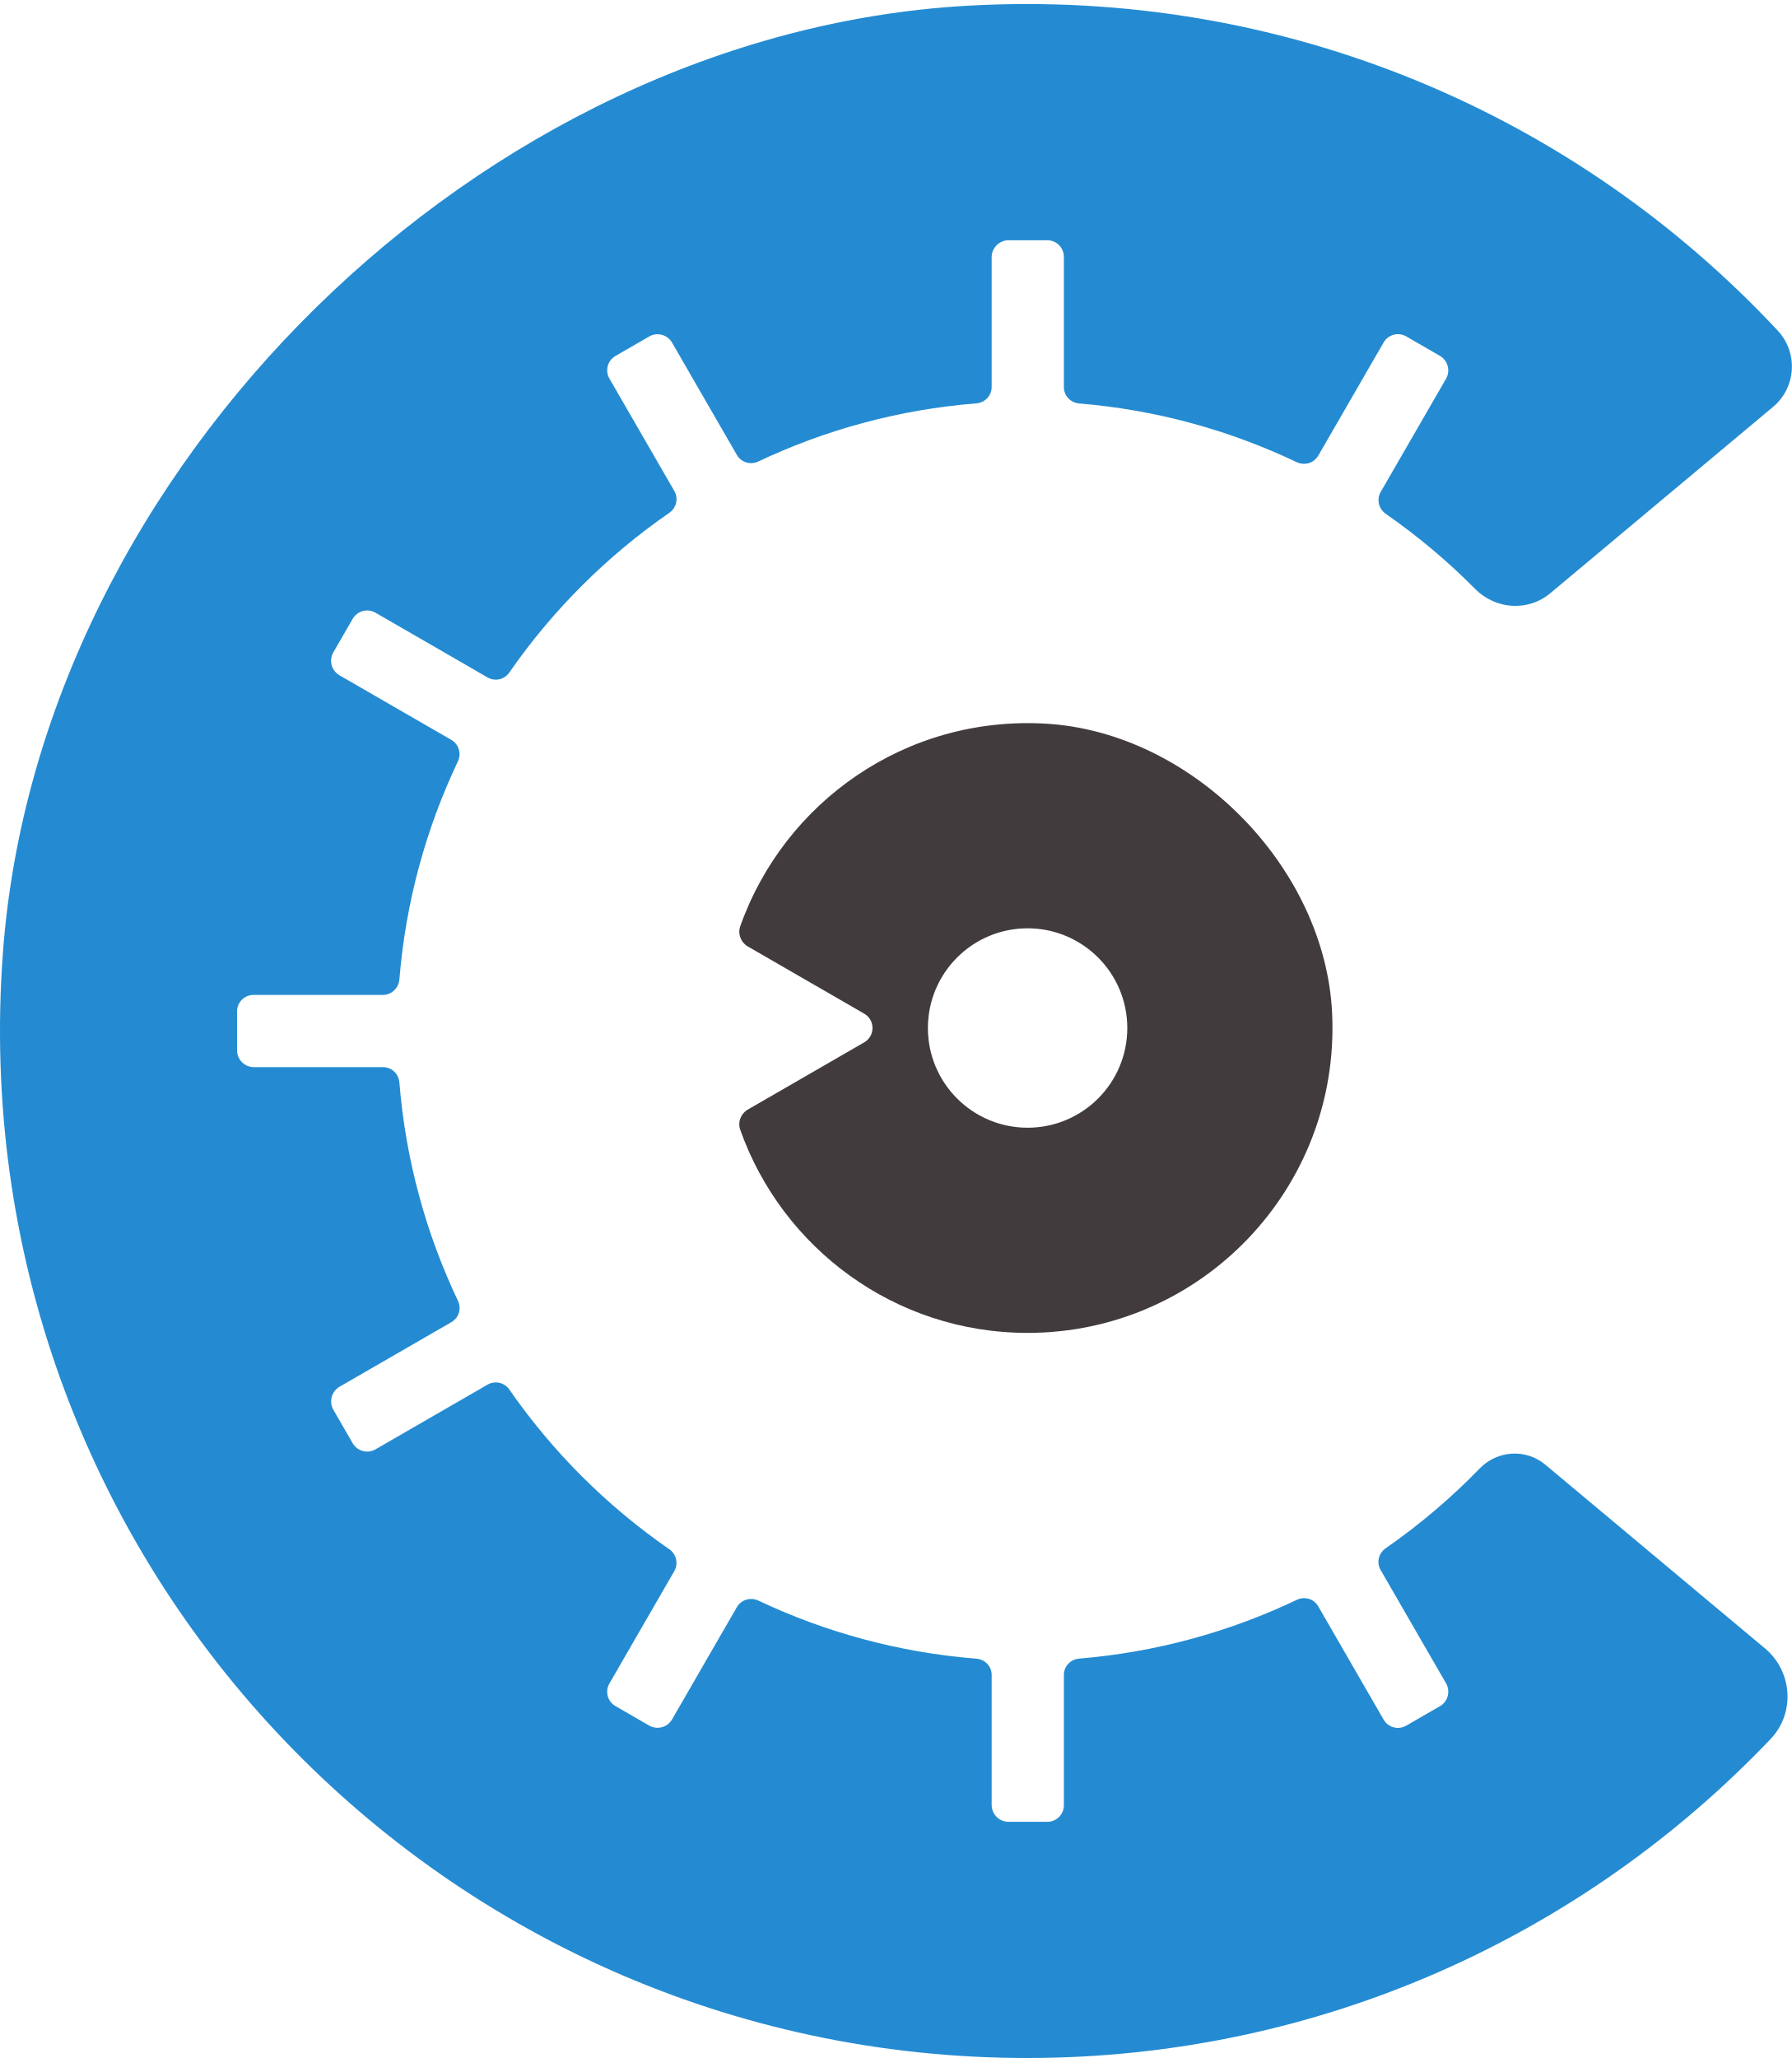
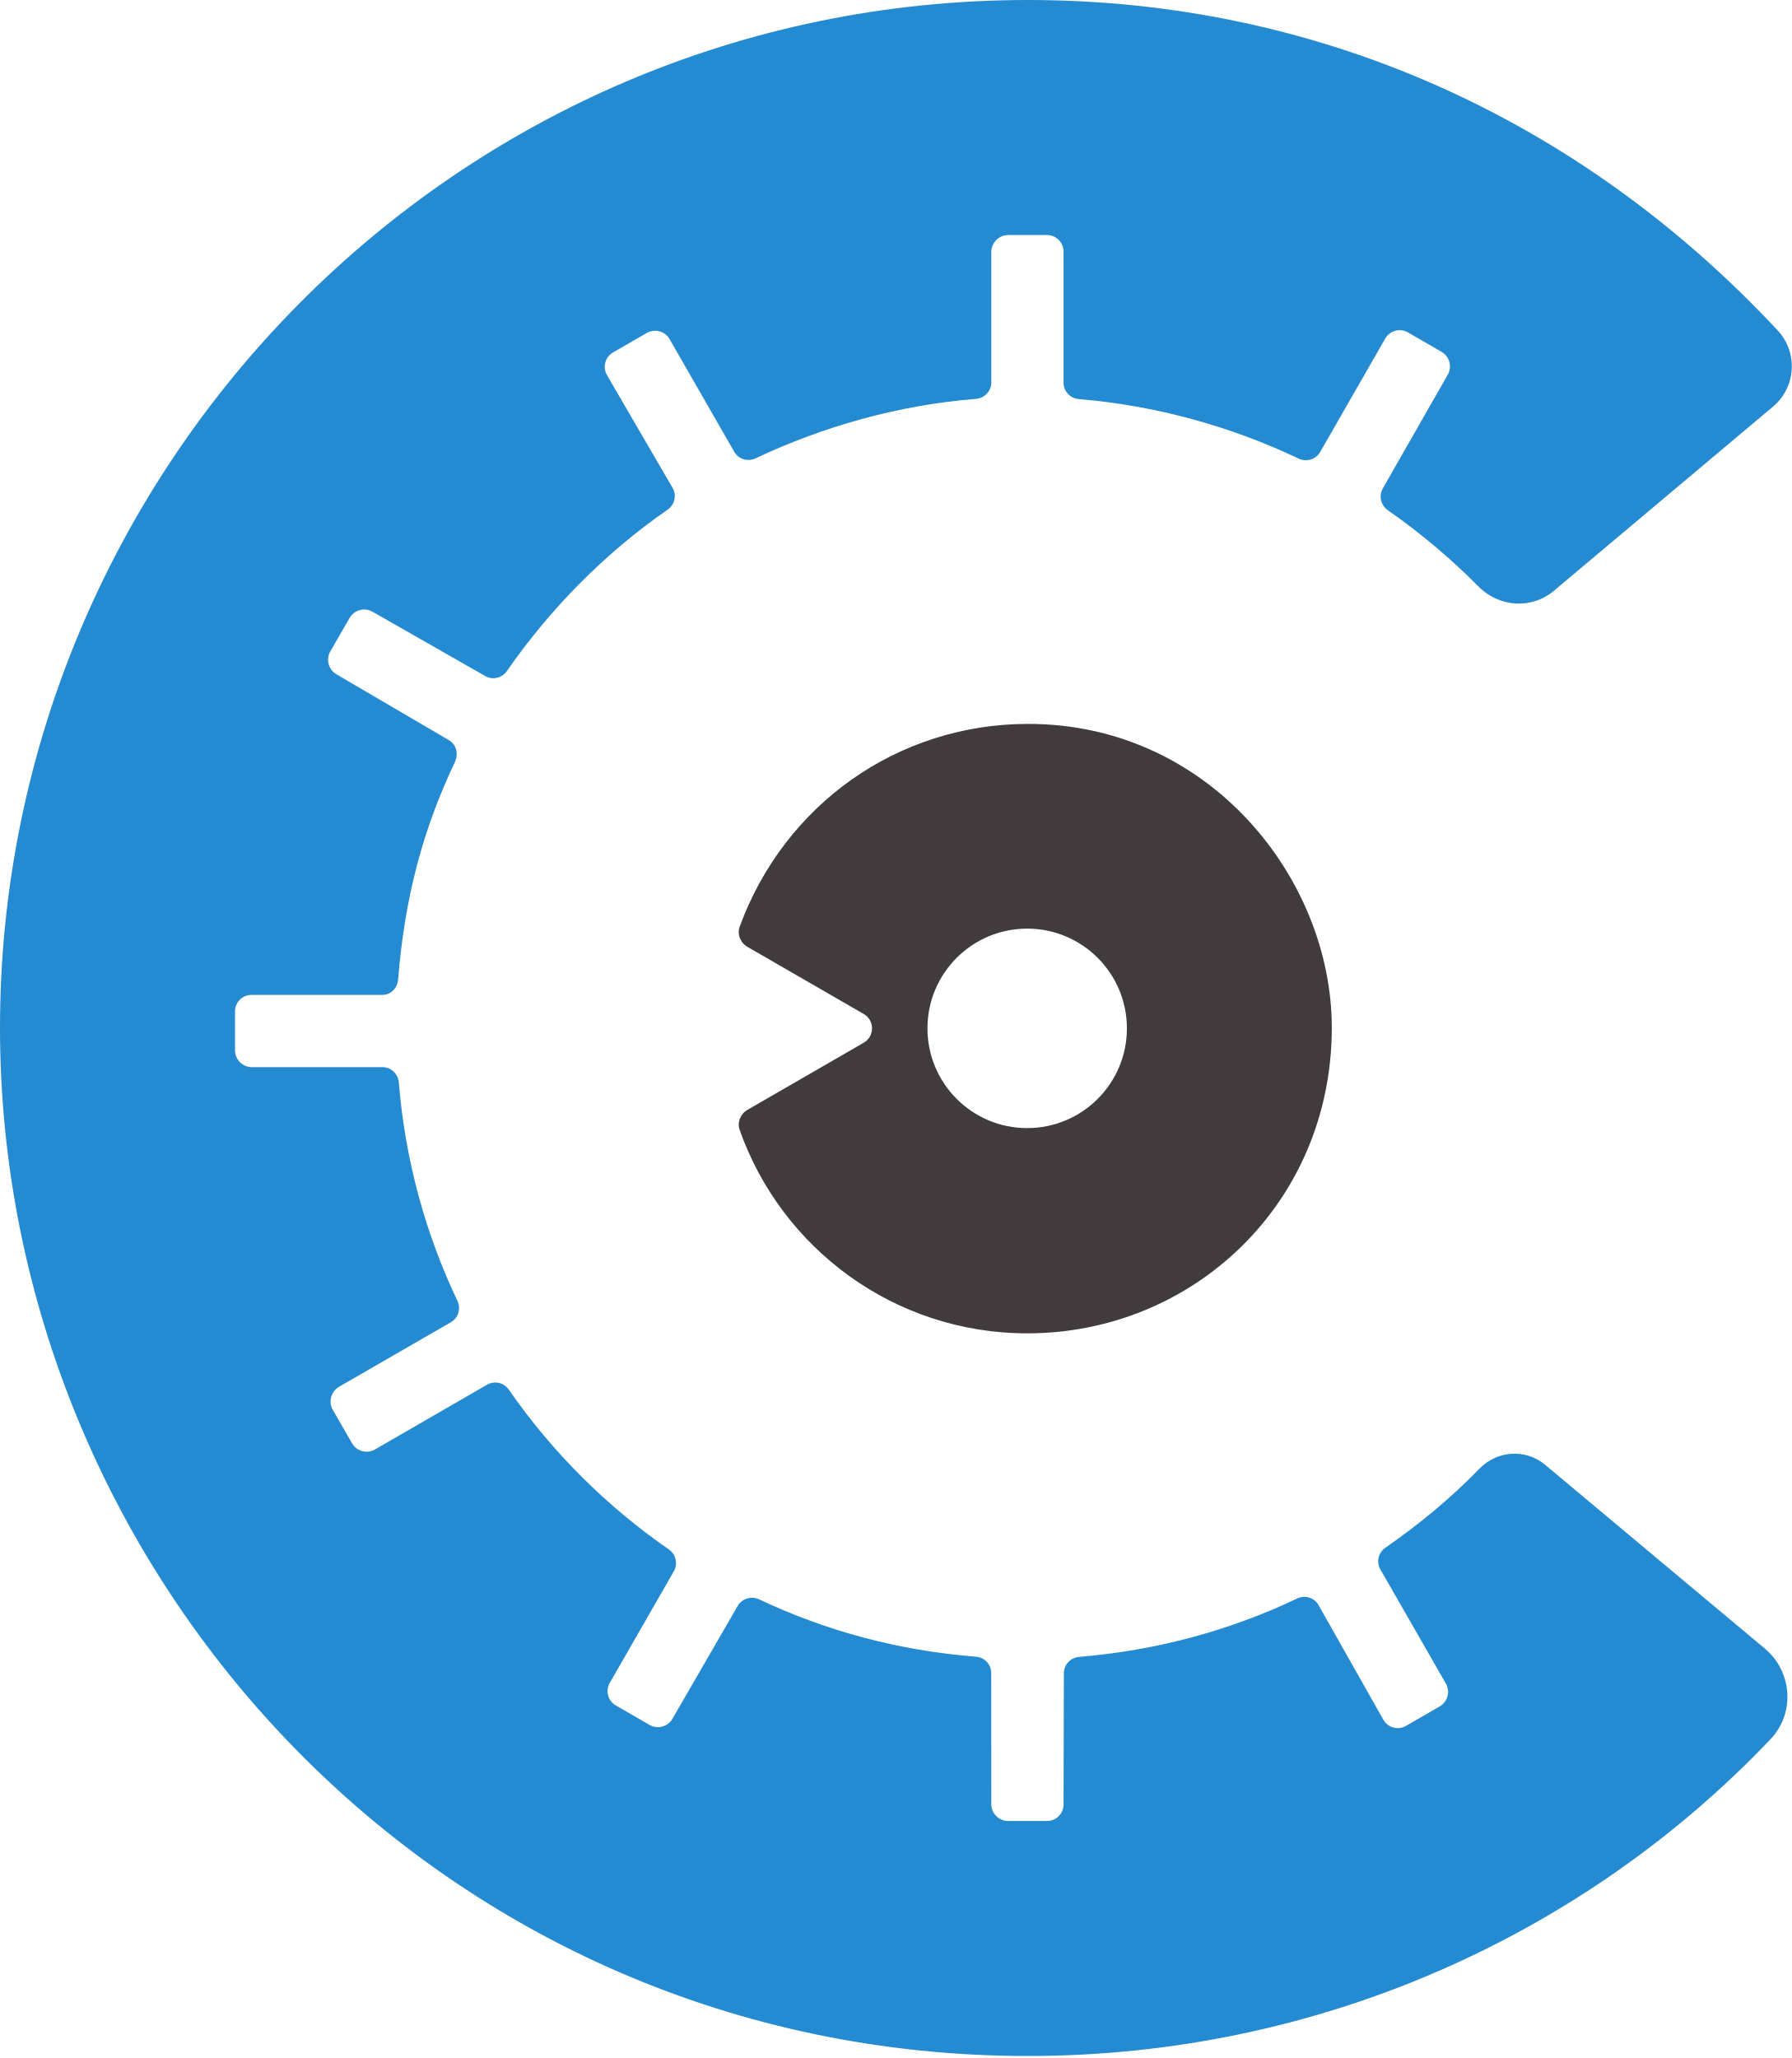
- <svg xmlns="http://www.w3.org/2000/svg" width="256px" height="294px" viewBox="0 0 256 294" version="1.1" preserveAspectRatio="xMidYMid">
-   <g>
-     <path d="M197.244,224.288 L206.589,240.47 C207.25,241.616 206.857,243.082 205.712,243.744 L200.894,246.526 C199.768,247.176 198.327,246.79 197.677,245.664 L188.327,229.471 C187.71,228.406 186.391,228.015 185.28,228.544 C175.719,233.097 165.238,236.029 154.178,236.941 C152.946,237.042 151.992,238.045 151.992,239.28 L151.992,257.898 C151.992,259.202 150.935,260.259 149.631,260.259 L144.081,260.259 C142.752,260.259 141.675,259.182 141.675,257.854 L141.675,239.278 C141.675,238.05 140.725,237.053 139.5,236.956 C128.431,236.076 117.933,233.185 108.356,228.661 C107.227,228.128 105.888,228.526 105.263,229.608 L96.016,245.626 C95.353,246.773 93.885,247.166 92.739,246.504 L87.927,243.725 C86.799,243.074 86.412,241.631 87.062,240.503 L96.329,224.453 C96.953,223.373 96.626,222.015 95.6,221.305 C86.692,215.142 78.951,207.416 72.773,198.517 C72.072,197.505 70.731,197.184 69.663,197.8 L53.644,207.049 C52.504,207.707 51.045,207.317 50.386,206.176 L47.638,201.415 C46.965,200.252 47.364,198.764 48.528,198.093 L64.496,188.874 C65.562,188.258 65.954,186.938 65.425,185.825 C60.871,176.24 57.956,165.728 57.059,154.641 C56.959,153.407 55.953,152.449 54.715,152.449 L36.27,152.449 C34.943,152.449 33.867,151.372 33.867,150.044 L33.867,144.488 C33.867,143.187 34.92,142.133 36.221,142.133 L54.681,142.133 C55.938,142.133 56.959,141.16 57.06,139.907 C57.962,128.839 60.873,118.344 65.416,108.773 C65.95,107.651 65.555,106.319 64.478,105.698 L48.505,96.474 C47.355,95.809 46.961,94.337 47.626,93.185 L50.383,88.41 C51.044,87.265 52.507,86.873 53.651,87.534 L69.666,96.783 C70.731,97.398 72.07,97.078 72.769,96.068 C78.951,87.161 86.698,79.429 95.617,73.263 C96.633,72.559 96.957,71.213 96.338,70.142 L87.064,54.079 C86.412,52.949 86.799,51.504 87.93,50.852 L92.743,48.073 C93.888,47.411 95.352,47.804 96.013,48.949 L105.275,64.993 C105.894,66.062 107.216,66.457 108.334,65.929 C117.912,61.401 128.411,58.507 139.482,57.625 C140.716,57.527 141.675,56.522 141.675,55.283 L141.675,36.749 C141.675,35.408 142.763,34.32 144.106,34.32 L149.62,34.32 C150.929,34.32 151.992,35.382 151.992,36.691 L151.992,55.299 C151.992,56.534 152.946,57.537 154.178,57.639 C165.226,58.55 175.696,61.475 185.25,66.021 C186.377,66.557 187.719,66.16 188.343,65.078 L197.672,48.925 C198.326,47.793 199.773,47.405 200.905,48.059 L205.702,50.829 C206.853,51.494 207.248,52.967 206.583,54.118 L197.26,70.264 C196.637,71.343 196.959,72.7 197.982,73.411 C202.561,76.593 206.838,80.18 210.745,84.131 C213.662,87.08 218.304,87.406 221.484,84.745 L253.308,58.127 C256.61,55.366 256.921,50.386 253.984,47.239 C225.403,16.603 183.869,-1.792 138.095,0.826 C68.686,4.795 5.604,66.678 0.422,136.008 C-6.014,222.13 61.955,294 146.71,294 C188.53,294 226.249,276.491 252.97,248.416 C256.495,244.714 256.079,238.77 252.159,235.491 L220.78,209.244 C217.994,206.915 213.916,207.183 211.389,209.79 C207.3,214.01 202.798,217.824 197.958,221.186 C196.948,221.886 196.63,223.225 197.244,224.288" fill="#248BD2" />
-     <path d="M146.809,161.102 C138.943,161.102 132.566,154.725 132.566,146.859 C132.566,138.993 138.943,132.616 146.809,132.616 C154.675,132.616 161.052,138.993 161.052,146.859 C161.052,154.725 154.675,161.102 146.809,161.102 M149.41,103.38 C129.336,102.213 112.007,114.654 105.752,132.331 C105.366,133.422 105.852,134.64 106.855,135.218 L123.467,144.81 C125.045,145.72 125.045,147.997 123.467,148.908 L106.852,158.501 C105.851,159.079 105.366,160.295 105.751,161.385 C111.733,178.295 127.85,190.413 146.809,190.413 C171.564,190.413 191.496,169.761 190.314,144.746 C189.325,123.827 170.317,104.596 149.41,103.38" fill="#423B3D" />
+ <svg xmlns="http://www.w3.org/2000/svg" width="256px" height="294px" viewBox="0 0 256 294" version="1.1">
+   <g id="Page-1" stroke="none" stroke-width="1" fill="none" fill-rule="evenodd">
+     <g id="Artboard-1" transform="translate(-1539, -1834)">
+       <g id="Mark-only" transform="translate(1539, 1834)">
+         <path d="M197.21,224.207 L206.558,240.499 C207.221,241.646 206.828,243.113 205.681,243.775 L200.863,246.557 C199.736,247.208 198.295,246.822 197.644,245.695 L188.366,229.286 C187.75,228.22 186.43,227.829 185.319,228.358 C175.754,232.913 165.241,235.785 154.177,236.697 C152.946,236.799 151.991,237.802 151.991,239.038 L151.944,257.779 C151.944,259.083 150.886,260.141 149.582,260.141 L144.03,260.141 C142.702,260.141 141.625,259.064 141.625,257.735 L141.61,238.995 C141.61,237.766 140.658,236.769 139.433,236.672 C128.361,235.792 118.055,233.013 108.474,228.487 C107.345,227.954 106.005,228.353 105.381,229.435 L96.071,245.535 C95.408,246.683 93.941,247.076 92.793,246.413 L87.979,243.634 C86.851,242.982 86.464,241.539 87.116,240.411 L96.263,224.477 C96.887,223.397 96.56,222.039 95.534,221.328 C86.622,215.163 78.879,207.434 72.7,198.532 C71.997,197.52 70.656,197.199 69.589,197.815 L53.564,207.067 C52.423,207.726 50.964,207.335 50.306,206.195 L47.556,201.432 C46.883,200.268 47.282,198.78 48.446,198.108 L64.419,188.887 C65.486,188.271 65.878,186.949 65.349,185.836 C60.794,176.248 57.877,165.733 56.979,154.642 C56.879,153.408 55.874,152.449 54.636,152.449 L35.979,152.449 C34.651,152.449 33.574,151.372 33.574,150.044 L33.574,144.486 C33.574,143.185 34.628,142.13 35.929,142.13 L54.601,142.13 C55.859,142.13 56.78,141.157 56.88,139.904 C57.829,128.107 60.441,118.451 64.987,108.876 C65.52,107.754 65.224,106.369 64.148,105.747 L48.077,96.335 C46.925,95.67 46.531,94.198 47.196,93.046 L49.954,88.269 C50.615,87.124 52.079,86.732 53.224,87.393 L69.316,96.576 C70.38,97.191 71.719,96.871 72.42,95.861 C78.604,86.951 86.448,78.988 95.368,72.819 C96.386,72.115 96.709,70.769 96.091,69.697 L86.712,53.581 C86.059,52.451 86.446,51.006 87.577,50.353 L92.391,47.573 C93.537,46.911 95.002,47.304 95.663,48.449 L104.896,64.537 C105.514,65.607 106.837,66.001 107.954,65.473 C117.535,60.944 128.355,57.863 139.43,56.982 C140.665,56.883 141.625,55.878 141.625,54.639 L141.625,36.004 C141.625,34.662 142.713,33.574 144.055,33.574 L149.572,33.574 C150.882,33.574 151.944,34.636 151.944,35.946 L151.944,54.674 C151.944,55.91 152.899,56.913 154.13,57.015 C165.182,57.926 175.96,60.959 185.517,65.506 C186.645,66.043 187.986,65.646 188.611,64.564 L197.91,48.354 C198.565,47.221 200.013,46.833 201.145,47.487 L205.944,50.258 C207.096,50.923 207.49,52.396 206.825,53.548 L197.567,69.754 C196.944,70.834 197.267,72.192 198.291,72.903 C202.871,76.085 207.328,79.847 211.238,83.8 C214.155,86.749 218.798,87.076 221.98,84.414 L253.293,58.097 C256.596,55.334 256.908,50.353 253.97,47.205 C225.379,16.559 187.756,-3.4224599e-05 146.857,-3.4224599e-05 C64.964,-3.4224599e-05 -0,66.782 -0,146.817 C-0,225.329 63.203,293.714 146.857,293.714 C188.69,293.714 226.543,276.243 252.956,248.448 C256.478,244.742 256.065,238.799 252.143,235.519 L220.754,209.263 C217.968,206.933 213.888,207.202 211.361,209.81 C207.271,214.03 202.767,217.741 197.924,221.104 C196.915,221.804 196.596,223.143 197.21,224.207" id="Fill-1" fill="#248BD2" />
+         <path d="M146.749,161.156 C138.88,161.156 132.501,154.777 132.501,146.908 C132.501,139.04 138.88,132.66 146.749,132.66 C154.617,132.66 160.996,139.04 160.996,146.908 C160.996,154.777 154.617,161.156 146.749,161.156 M146.904,103.415 C128.194,103.415 112.052,114.981 105.678,132.375 C105.28,133.462 105.779,134.685 106.781,135.264 L123.399,144.858 C124.977,145.769 124.977,148.047 123.399,148.958 L106.778,158.554 C105.777,159.132 105.292,160.349 105.678,161.439 C111.661,178.354 127.784,190.477 146.749,190.477 C170.462,190.477 190.268,171.858 190.268,146.807 C190.268,125.534 172.743,103.415 146.904,103.415" id="Fill-4" fill="#423B3D" />
+       </g>
+     </g>
  </g>
</svg>
